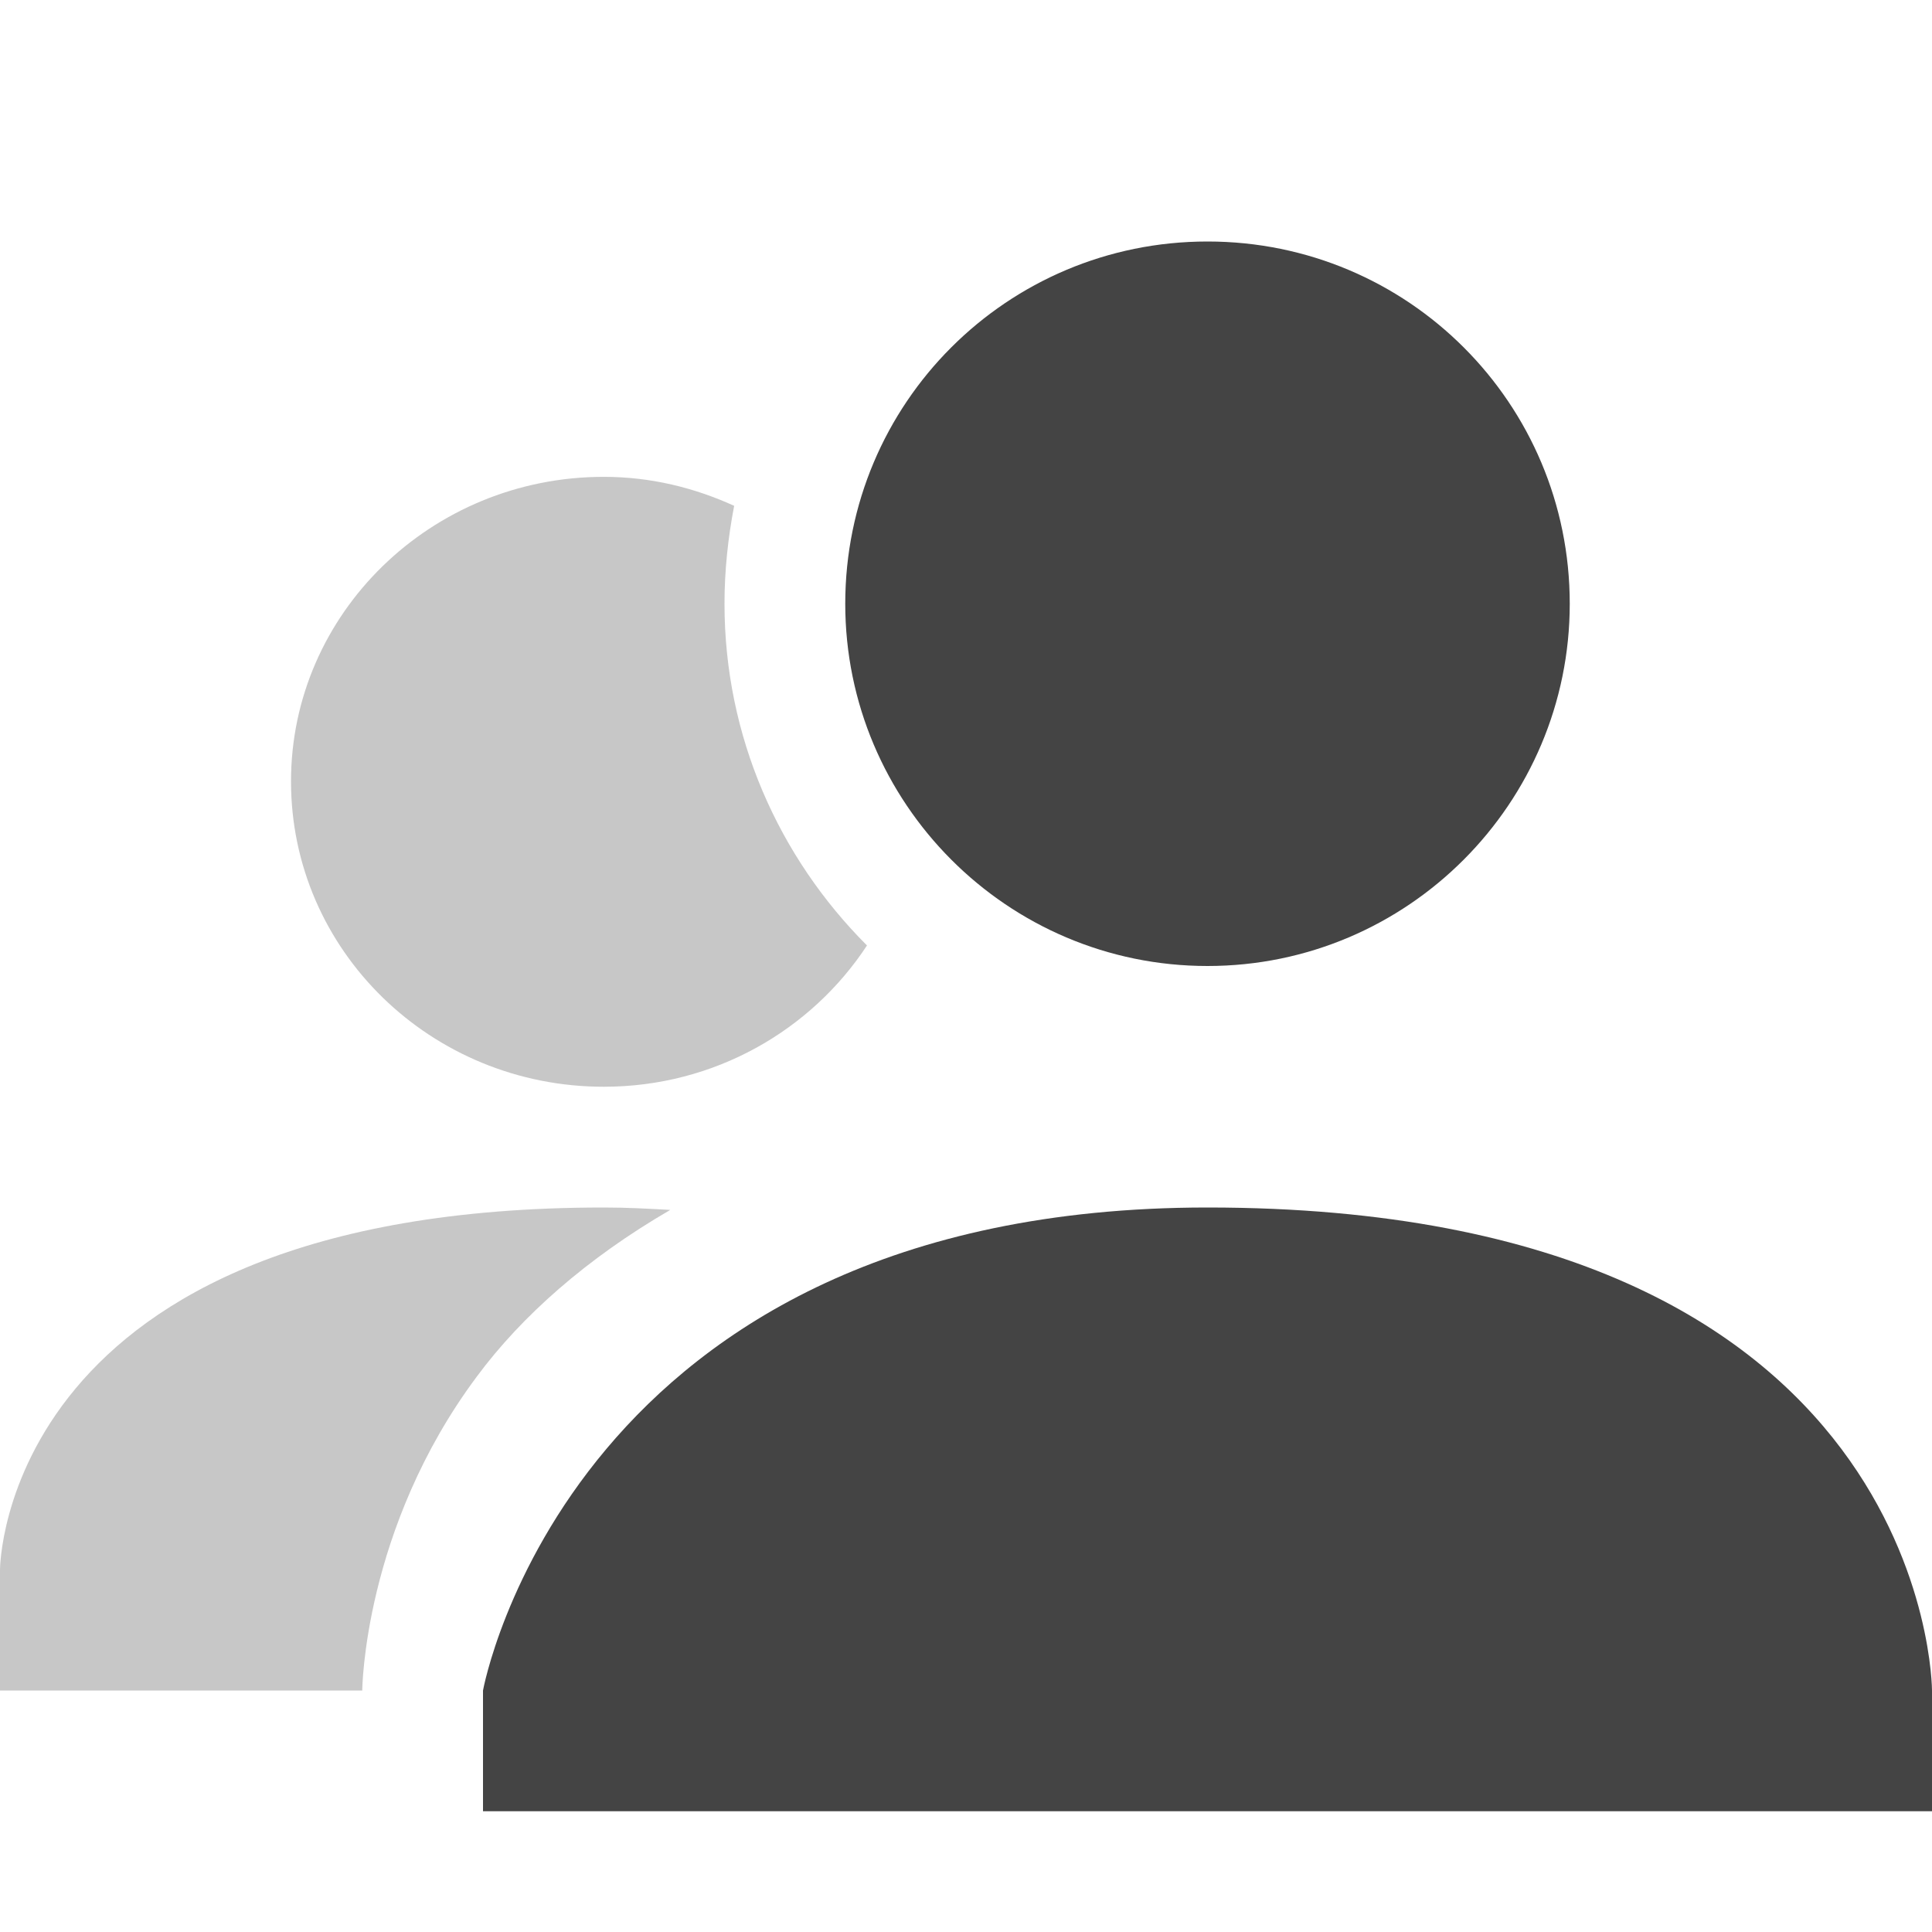
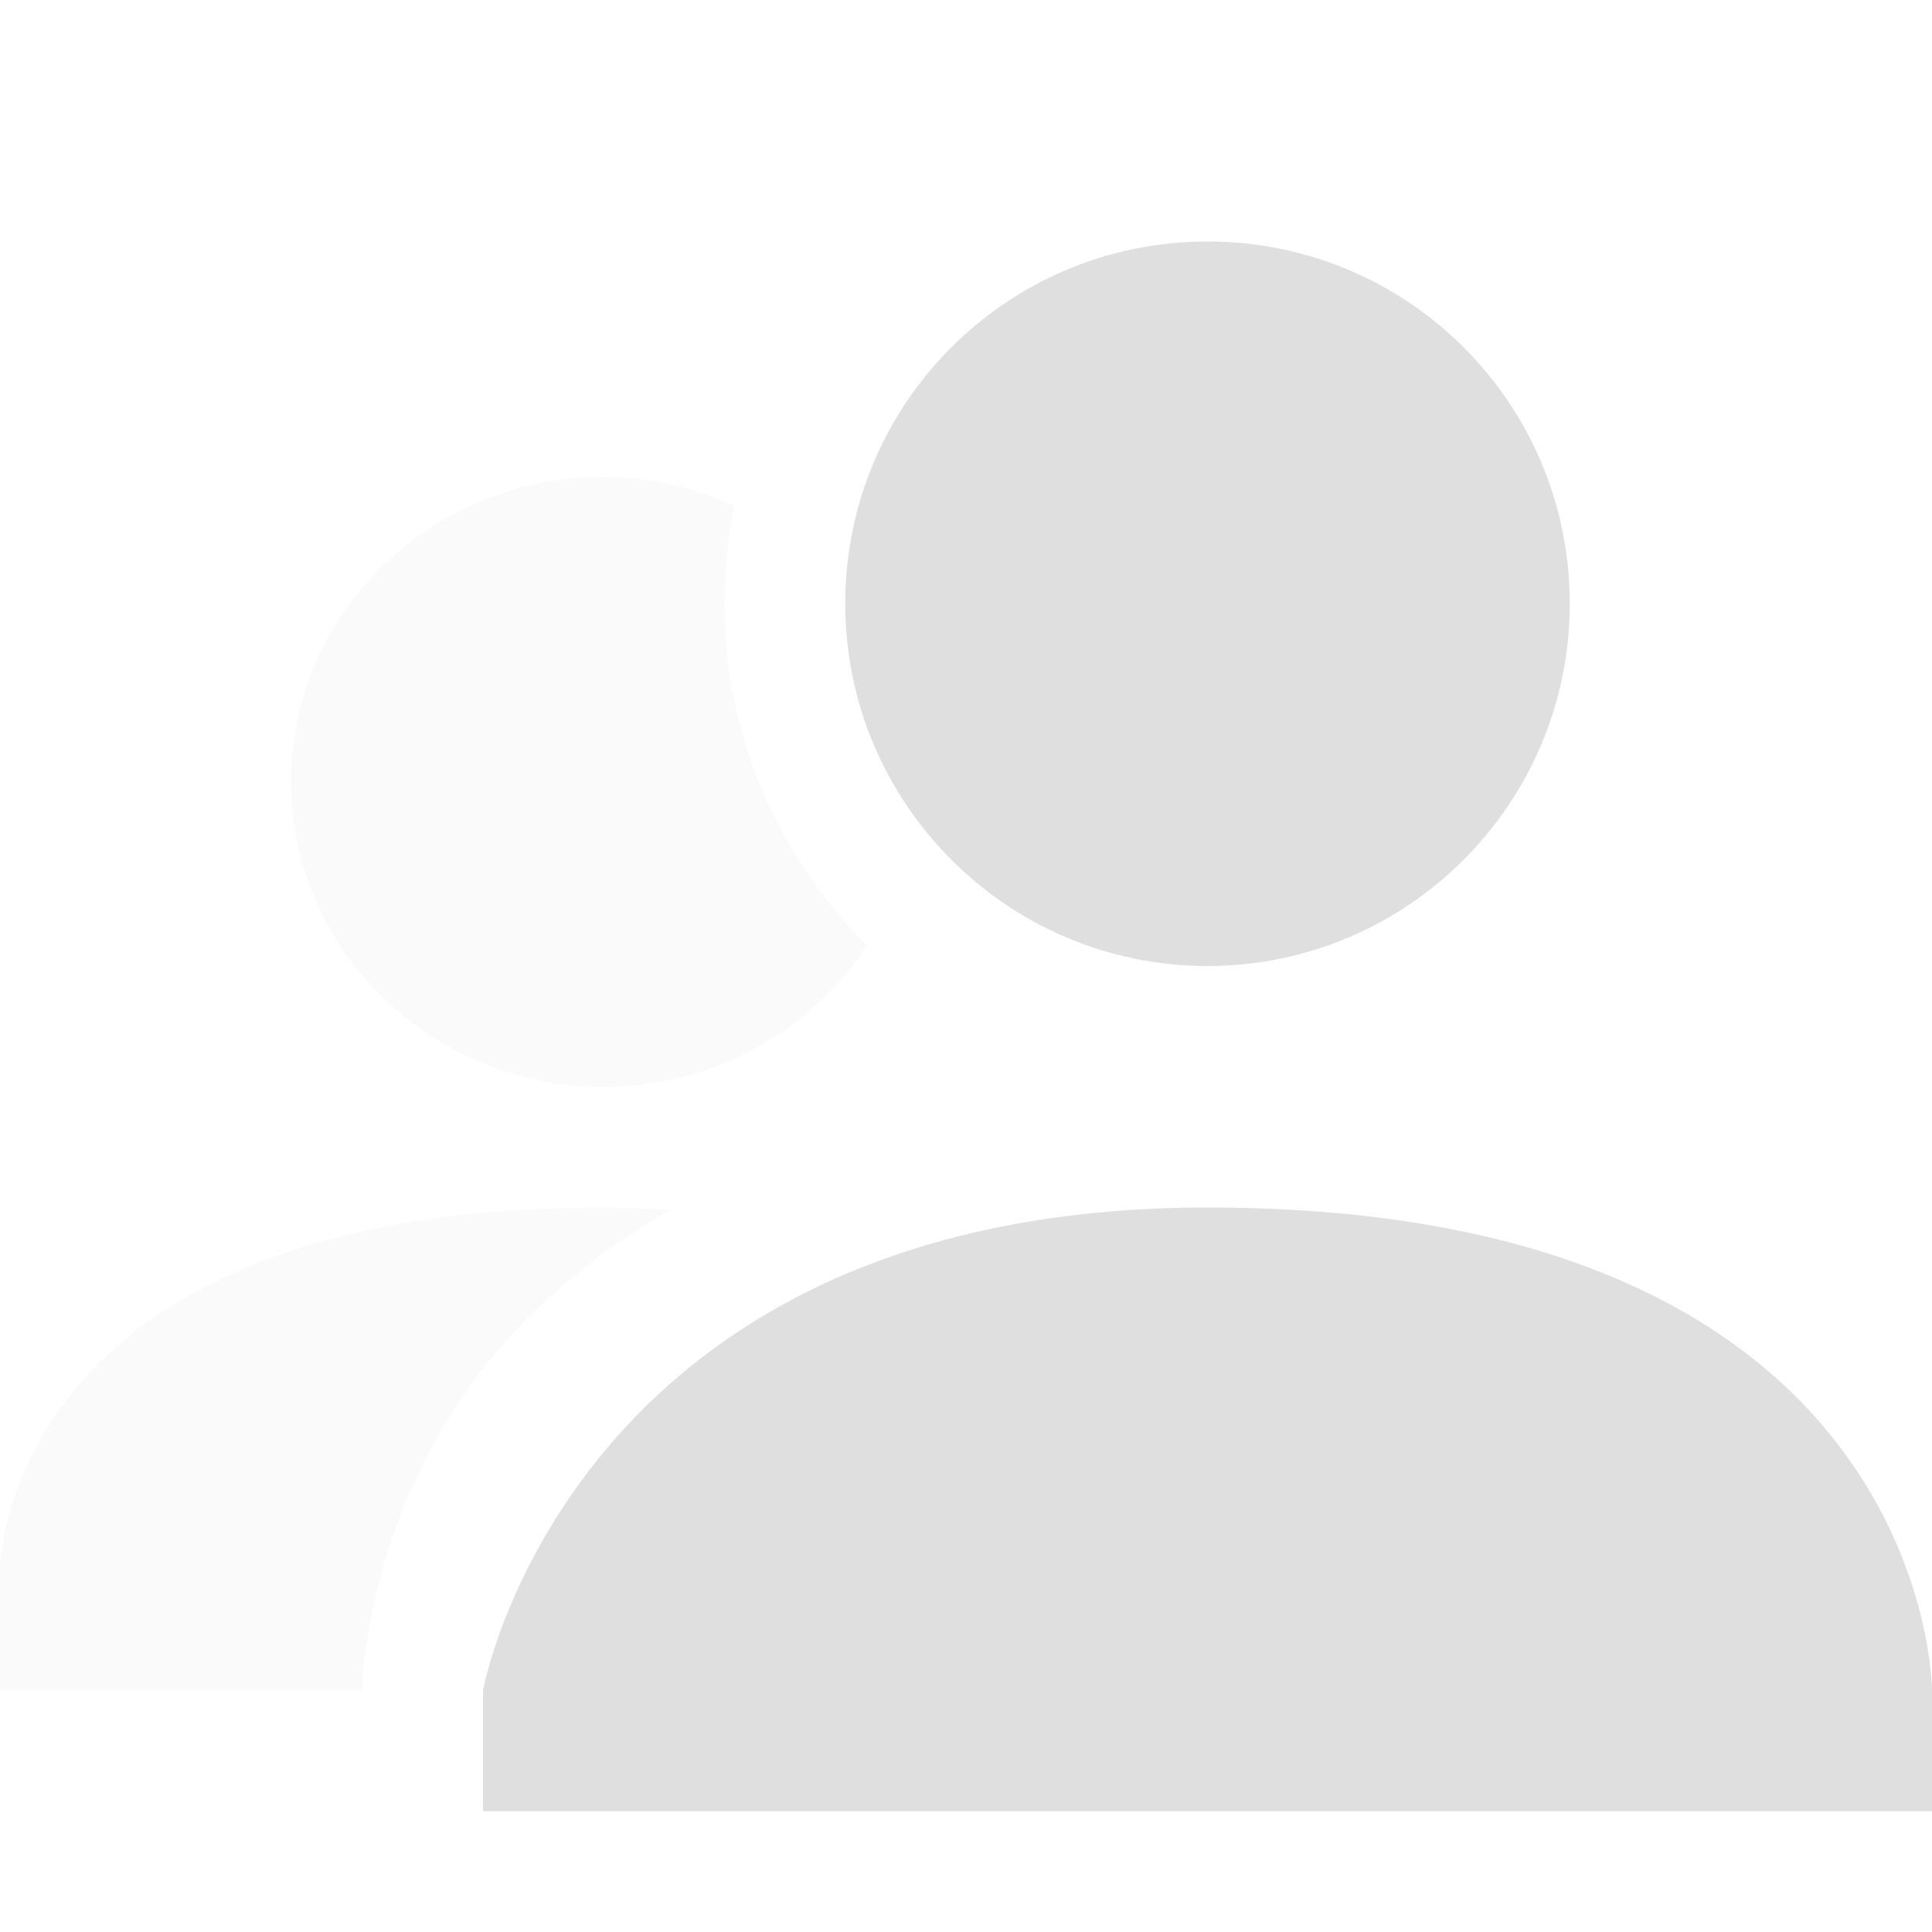
- <svg xmlns="http://www.w3.org/2000/svg" width="16" height="16" version="1.1">
-   <path style="fill:#444444" d="M 10 2 C 8.34 2 7 3.34 7 5 C 7 6.65 8.34 8 10 8 C 11.66 8 13 6.65 13 5 C 13 3.34 11.66 2 10 2 z M 10 10 C 4.723 10 4 14 4 14 L 4 15 L 16 15 L 16 14 C 16 14 16 10 10 10 z" />
-   <path style="fill:#444444;opacity:0.3" d="M 5 3.949 C 3.57 3.949 2.41 5.081 2.41 6.471 C 2.41 7.871 3.57 9 5 9 C 5.92 9 6.72 8.53 7.18 7.83 C 6.45 7.1 6 6.1 6 5 C 6 4.72 6.03 4.449 6.08 4.189 C 5.75 4.039 5.39 3.949 5 3.949 z M 5 10 C 0 10 0 13 0 13 L 0 14 L 3 14 C 3 14 3.009 12.66 3.949 11.4 C 4.319 10.9 4.861 10.42 5.551 10.02 C 5.371 10.01 5.2 10 5 10 z" />
+ <svg xmlns="http://www.w3.org/2000/svg" width="16" height="16" version="1.1" id="svg6">
+   <defs id="defs10" />
+   <path style="fill:#dfdfdf;fill-opacity:1" d="M 10 2 C 8.34 2 7 3.34 7 5 C 7 6.65 8.34 8 10 8 C 11.66 8 13 6.65 13 5 C 13 3.34 11.66 2 10 2 z M 10 10 C 4.723 10 4 14 4 14 L 4 15 L 16 15 L 16 14 C 16 14 16 10 10 10 z" id="path2" />
+   <path style="fill:#dfdfdf;opacity:0.3;fill-opacity:0.5" d="M 5 3.949 C 3.57 3.949 2.41 5.081 2.41 6.471 C 2.41 7.871 3.57 9 5 9 C 5.92 9 6.72 8.53 7.18 7.83 C 6.45 7.1 6 6.1 6 5 C 6 4.72 6.03 4.449 6.08 4.189 C 5.75 4.039 5.39 3.949 5 3.949 z M 5 10 C 0 10 0 13 0 13 L 0 14 L 3 14 C 3 14 3.009 12.66 3.949 11.4 C 4.319 10.9 4.861 10.42 5.551 10.02 C 5.371 10.01 5.2 10 5 10 z" id="path4" />
</svg>
